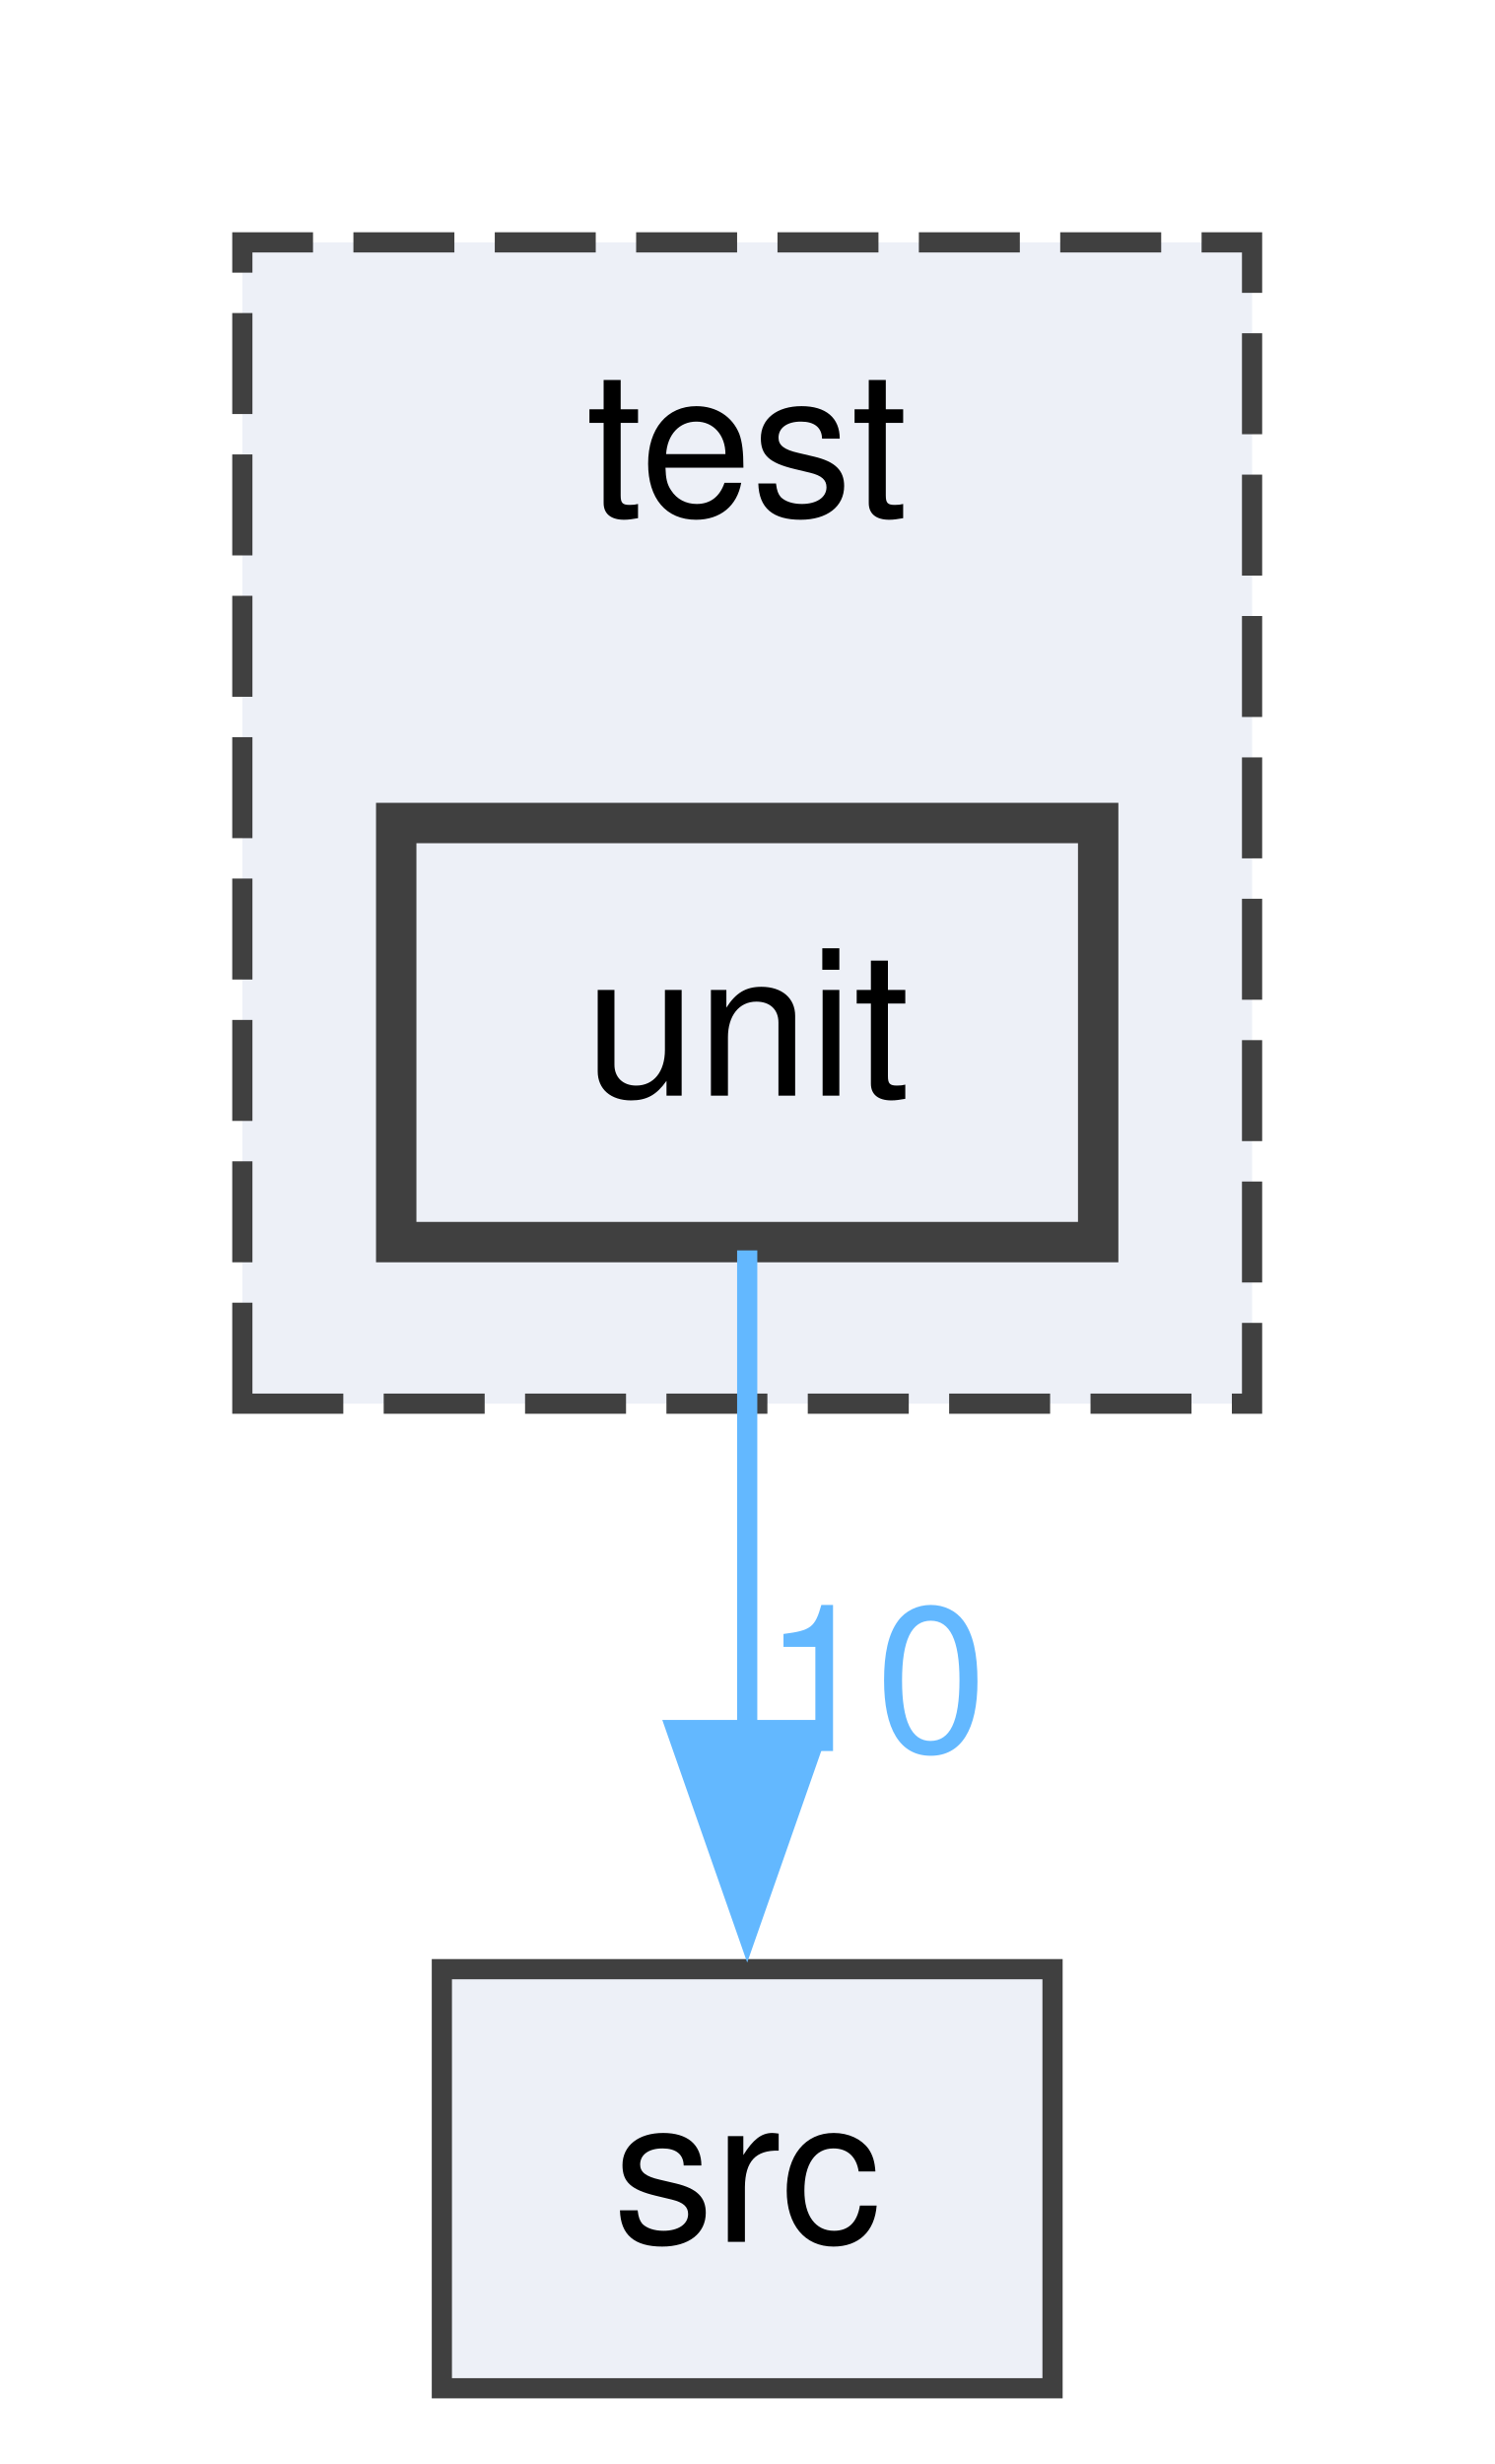
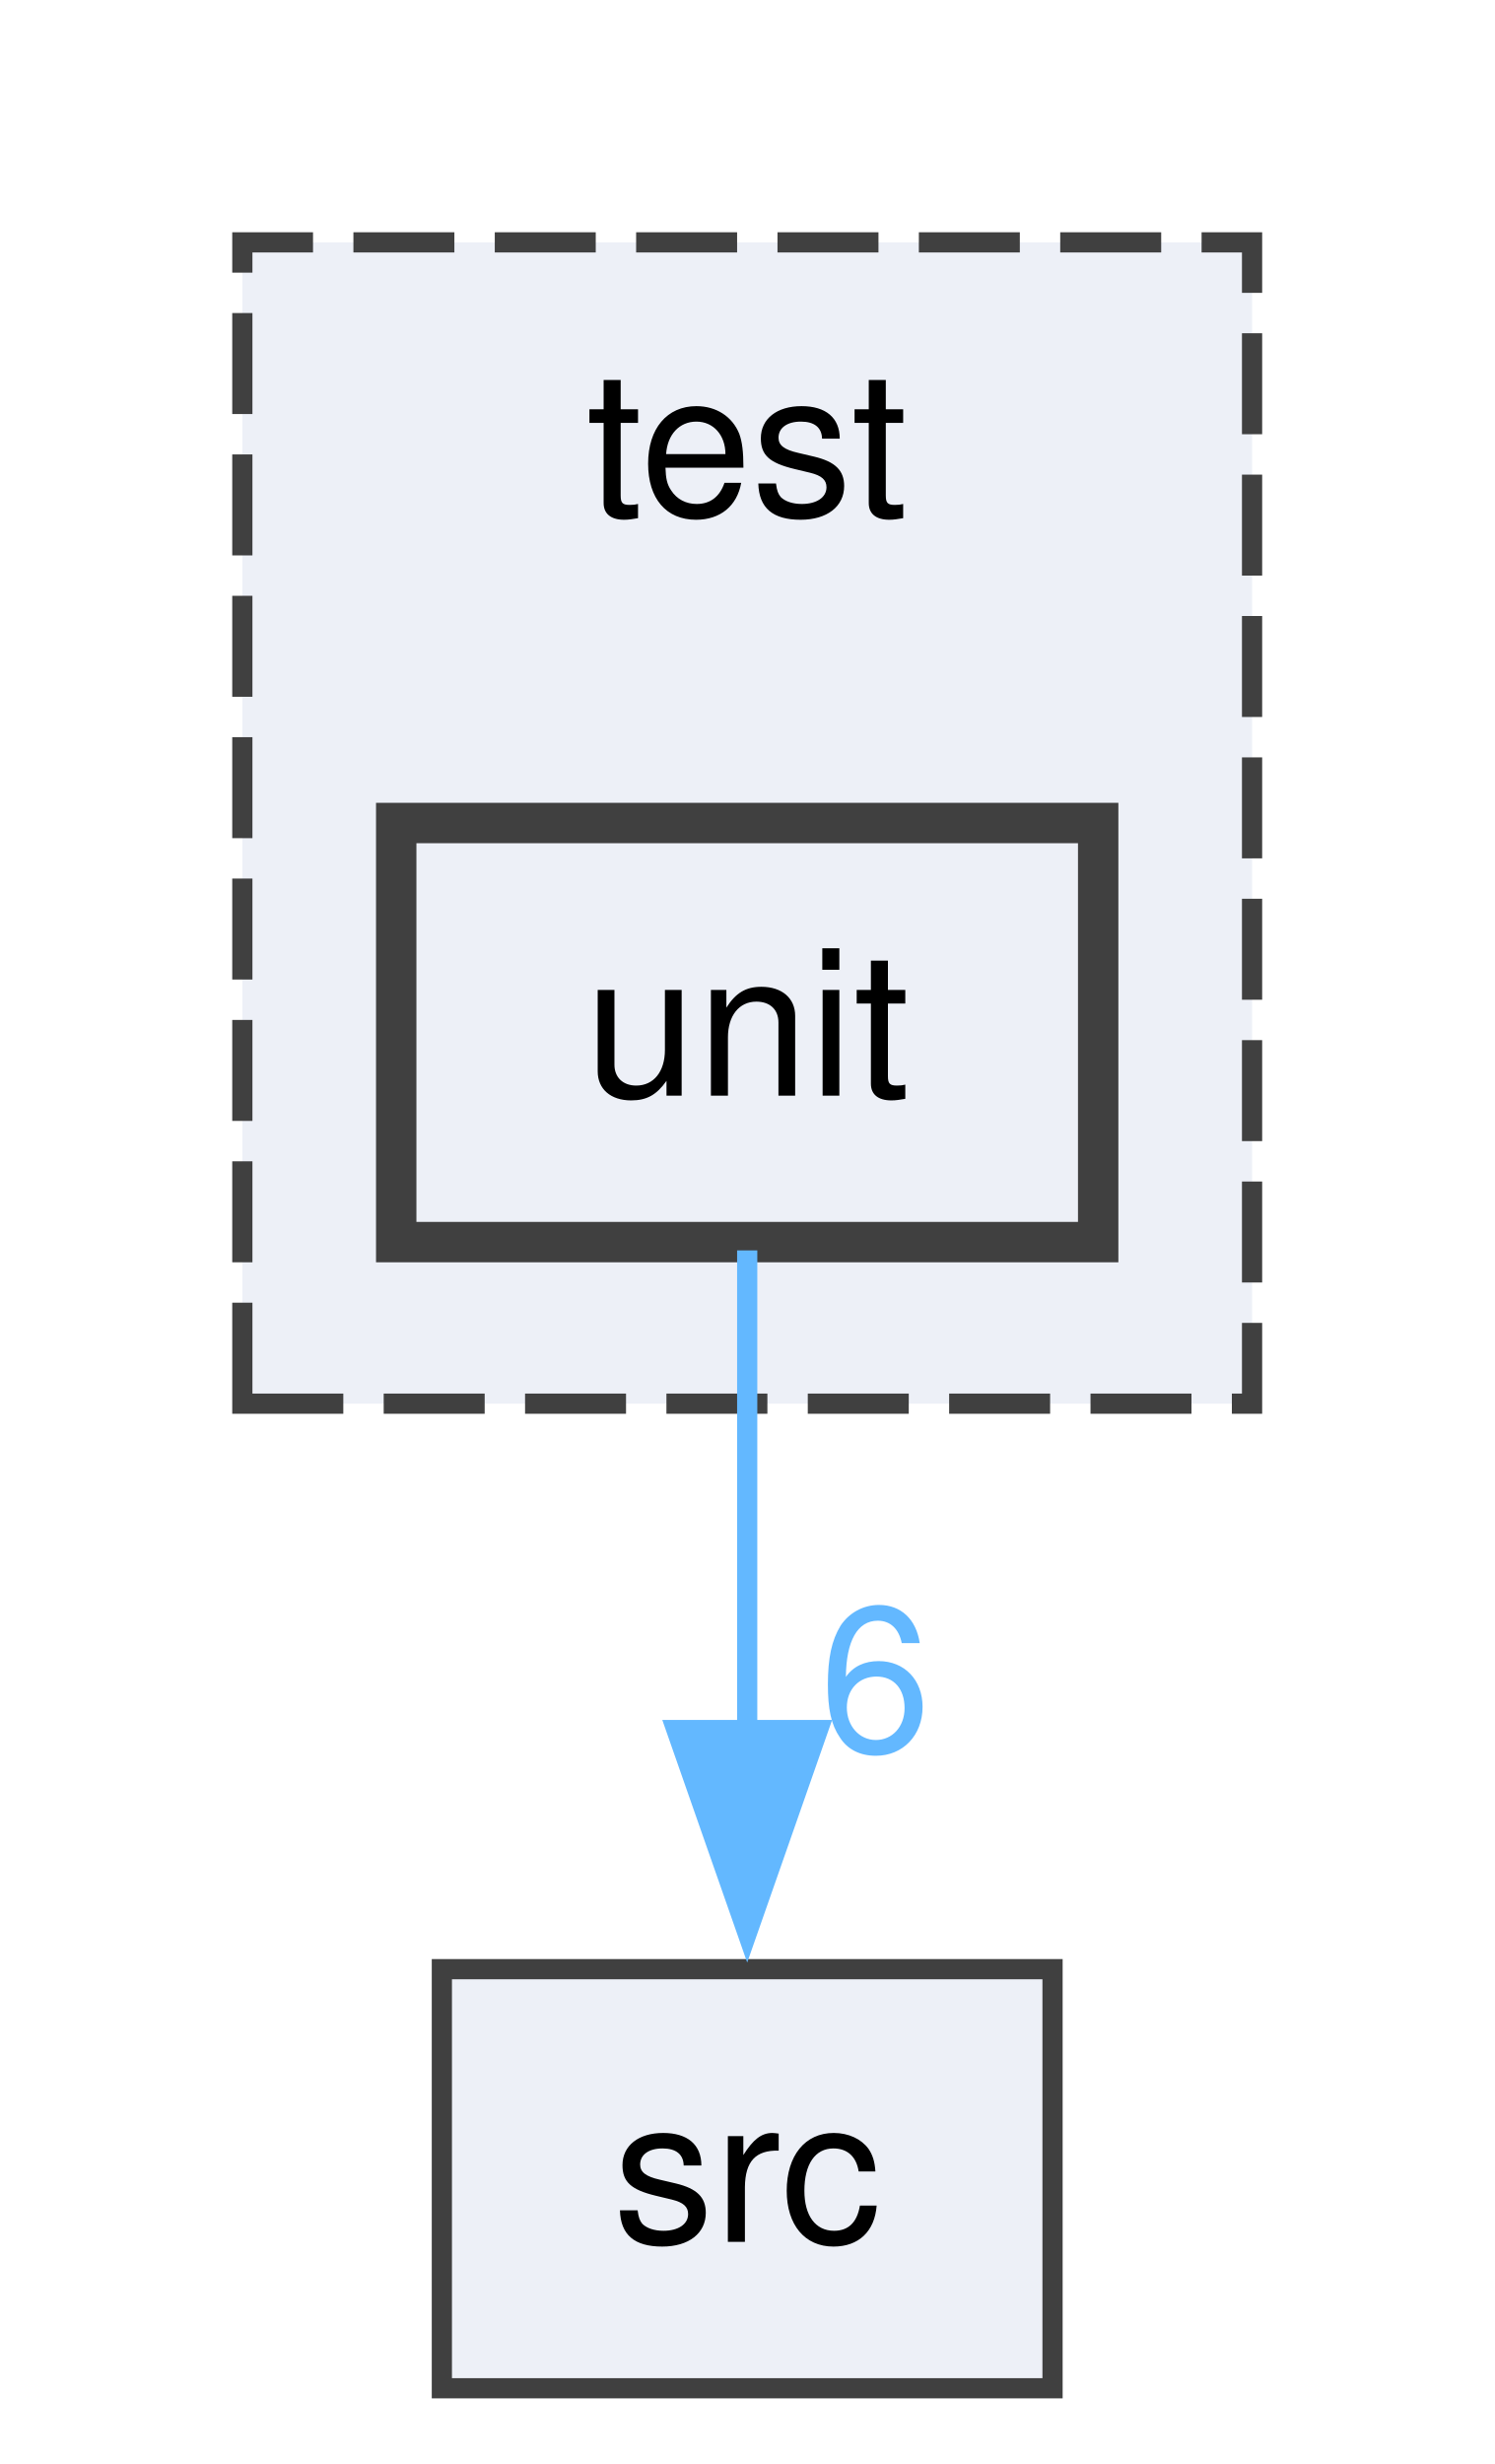
<svg xmlns="http://www.w3.org/2000/svg" xmlns:xlink="http://www.w3.org/1999/xlink" width="74pt" height="122pt" viewBox="0.00 0.00 74.00 122.00">
  <g id="graph0" class="graph" transform="scale(1 1) rotate(0) translate(4 118.25)">
    <g id="clust1" class="cluster">
      <g id="a_clust1">
        <a xlink:href="dir_13e138d54eb8818da29c3992edef070a.html" target="_top" xlink:title="test">
          <polygon fill="#edf0f7" stroke="#404040" stroke-dasharray="5,2" points="8,-48.75 8,-106.25 58,-106.25 58,-48.75 8,-48.75" />
          <text xml:space="preserve" text-anchor="middle" x="33" y="-92.75" font-family="Helvetica,sans-Serif" font-size="10.00">test</text>
        </a>
      </g>
    </g>
    <g id="node1" class="node">
      <g id="a_node1">
        <a xlink:href="dir_6a07fdbc4b50e86806a88566ca8f66e4.html" target="_top" xlink:title="unit">
          <polygon fill="#edf0f7" stroke="#404040" stroke-width="2" points="50.38,-77.5 15.62,-77.5 15.62,-56.75 50.38,-56.75 50.38,-77.5" />
          <text xml:space="preserve" text-anchor="middle" x="33" y="-64" font-family="Helvetica,sans-Serif" font-size="10.00">unit</text>
        </a>
      </g>
    </g>
    <g id="node2" class="node">
      <g id="a_node2">
        <a xlink:href="dir_68267d1309a1af8e8297ef4c3efbcdba.html" target="_top" xlink:title="src">
          <polygon fill="#edf0f7" stroke="#404040" points="48.12,-20.75 17.88,-20.75 17.88,0 48.12,0 48.12,-20.75" />
          <text xml:space="preserve" text-anchor="middle" x="33" y="-7.25" font-family="Helvetica,sans-Serif" font-size="10.00">src</text>
        </a>
      </g>
    </g>
    <g id="edge1" class="edge">
      <g id="a_edge1">
        <a xlink:href="dir_000003_000001.html" target="_top">
          <path fill="none" stroke="#63b8ff" d="M33,-56.34C33,-49.72 33,-40.72 33,-32.52" />
          <polygon fill="#63b8ff" stroke="#63b8ff" points="36.5,-32.59 33,-22.59 29.5,-32.59 36.5,-32.59" />
        </a>
      </g>
      <g id="a_edge1-headlabel">
-         <a xlink:href="dir_000003_000001.html" target="_top" xlink:title="10">
-           <text xml:space="preserve" text-anchor="middle" x="39.34" y="-31.55" font-family="Helvetica,sans-Serif" font-size="10.00" fill="#63b8ff">10</text>
+         <a xlink:href="dir_000003_000001.html" target="_top" xlink:title="6">
+           <text xml:space="preserve" text-anchor="middle" x="39.34" y="-31.55" font-family="Helvetica,sans-Serif" font-size="10.00" fill="#63b8ff">6</text>
        </a>
      </g>
    </g>
  </g>
</svg>
